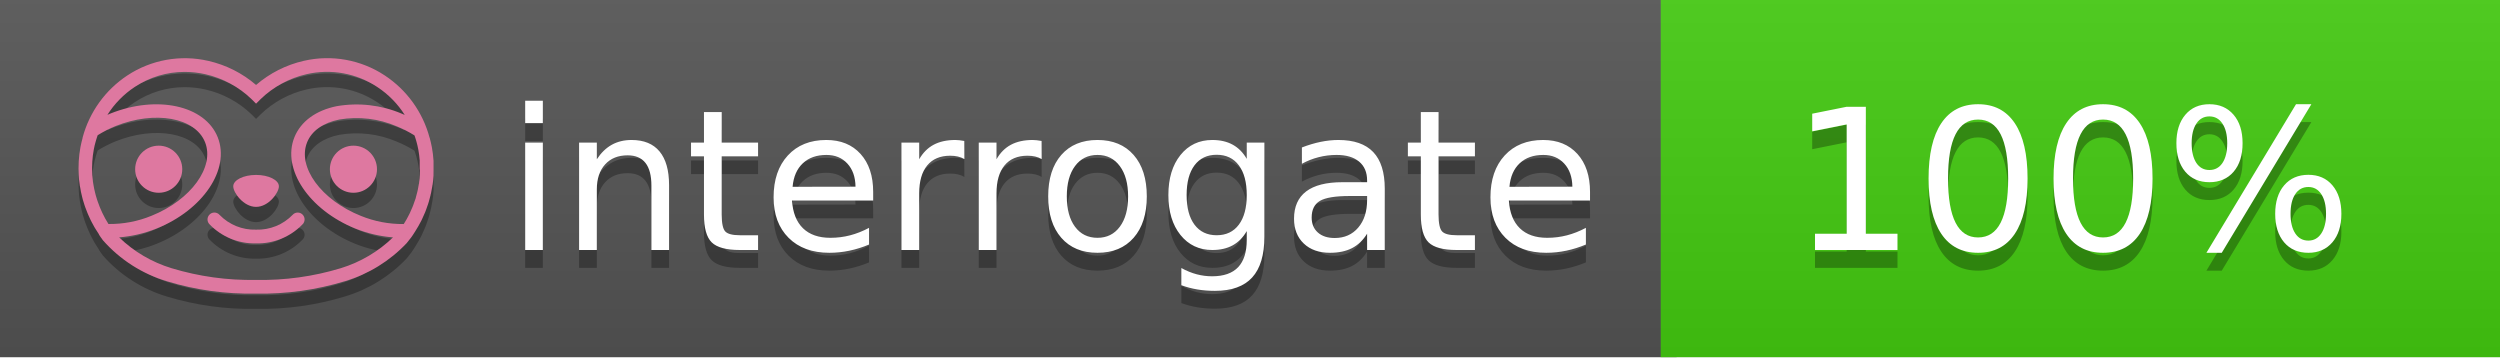
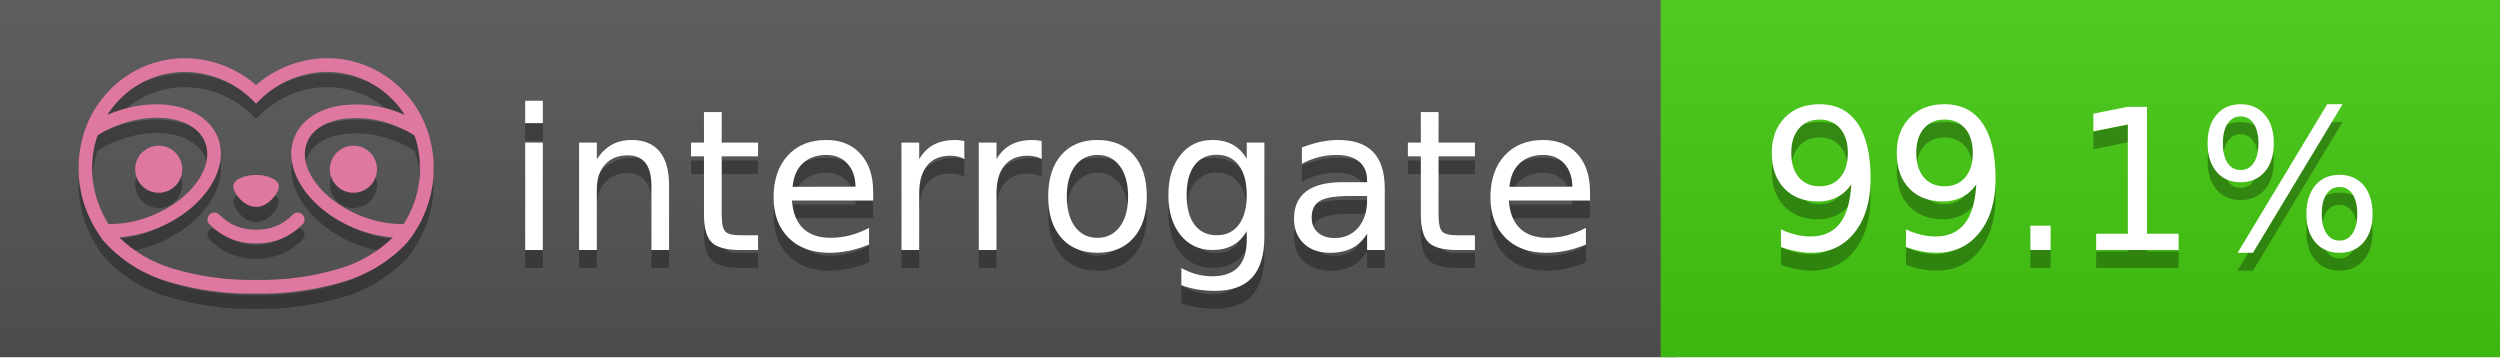
<svg xmlns="http://www.w3.org/2000/svg" width="140" height="20" viewBox="0 0 140 20" version="1.1" xml:space="preserve" style="fill-rule:evenodd;clip-rule:evenodd;stroke-linejoin:round;stroke-miterlimit:2;">
  <g transform="matrix(1,0,0,1,22,0)">
    <g id="backgrounds" transform="matrix(1.32789,0,0,1,-22.3892,0)">
      <rect x="0" y="0" width="71" height="20" style="fill:rgb(85,85,85);" />
    </g>
    <rect x="71" y="0" width="47" height="20" data-interrogate="color" style="fill:#4c1" />
    <g transform="matrix(1.19746,0,0,1,-22.3744,-4.85723e-16)">
      <rect x="0" y="0" width="118" height="20" style="fill:url(#_Linear1);" />
    </g>
  </g>
  <g fill="#fff" text-anchor="middle" font-family="DejaVu Sans,Verdana,Geneva,sans-serif" font-size="110">
    <text x="590" y="150" fill="#010101" fill-opacity=".3" transform="scale(.1)" textLength="610">interrogate</text>
    <text x="590" y="140" transform="scale(.1)" textLength="610">interrogate</text>
-     <text x="1160" y="150" fill="#010101" fill-opacity=".3" transform="scale(.1)" textLength="330" data-interrogate="result">100%</text>
-     <text x="1160" y="140" transform="scale(.1)" textLength="330" data-interrogate="result">100%</text>
+     <text x="1160" y="150" fill="#010101" fill-opacity=".3" transform="scale(.1)" textLength="370" data-interrogate="result">99.1%</text>
+     <text x="1160" y="140" transform="scale(.1)" textLength="370" data-interrogate="result">99.1%</text>
  </g>
  <g id="logo-shadow" transform="matrix(0.854876,0,0,0.854876,-6.73514,1.732)">
    <g transform="matrix(0.299012,0,0,0.299012,9.70229,-6.68582)">
      <path d="M50,64.25C52.76,64.25 55,61.13 55,59.75C55,58.37 52.76,57.25 50,57.25C47.24,57.25 45,58.37 45,59.75C45,61.13 47.24,64.25 50,64.25Z" style="fill:rgb(1,1,1);fill-opacity:0.3;fill-rule:nonzero;" />
    </g>
    <g transform="matrix(0.299012,0,0,0.299012,9.70229,-6.68582)">
      <path d="M88,49.05C86.506,43.475 83.018,38.638 78.2,35.46C72.969,32.002 66.539,30.844 60.43,32.26C56.576,33.145 52.995,34.958 50,37.54C46.998,34.958 43.411,33.149 39.55,32.27C33.441,30.853 27.011,32.011 21.78,35.47C16.97,38.652 13.489,43.489 12,49.06L12,49.13C11.82,49.79 11.66,50.46 11.53,51.13C11.146,53.207 11.021,55.323 11.16,57.43C11.16,58.03 11.26,58.63 11.34,59.23C11.34,59.51 11.43,59.79 11.48,60.07C11.53,60.35 11.58,60.68 11.64,60.98C11.7,61.28 11.8,61.69 11.89,62.05C11.98,62.41 11.99,62.47 12.05,62.68C12.16,63.07 12.28,63.46 12.41,63.84L12.58,64.34C12.72,64.74 12.88,65.14 13.04,65.53L13.23,65.98C13.403,66.373 13.583,66.767 13.77,67.16L13.99,67.59C14.19,67.97 14.39,68.35 14.61,68.73L14.87,69.15C15.1,69.52 15.33,69.89 15.58,70.26L15.58,70.32L15.99,70.93C16.14,71.14 16.29,71.36 16.45,71.57C20.206,75.83 25.086,78.95 30.53,80.57C36.839,82.48 43.41,83.385 50,83.25C56.599,83.374 63.177,82.456 69.49,80.53C74.644,78.978 79.303,76.102 83,72.19C83.34,71.78 83.65,71.35 84,70.92L84.18,70.66L84.33,70.44L84.41,70.32C84.55,70.12 84.67,69.9 84.81,69.7C85.07,69.3 85.32,68.89 85.55,68.48C85.78,68.07 86.02,67.65 86.23,67.22C86.31,67.05 86.39,66.88 86.47,66.7C86.67,66.28 86.85,65.87 87.03,65.44L87.23,64.92C87.397,64.487 87.55,64.05 87.69,63.61L87.85,63.09C87.98,62.64 88.1,62.19 88.21,61.74C88.21,61.57 88.3,61.39 88.33,61.22C88.43,60.75 88.52,60.22 88.6,59.79C88.6,59.64 88.66,59.49 88.68,59.33C88.77,58.71 88.84,58.08 88.88,57.45L88.88,54.17C88.817,53.164 88.693,52.162 88.51,51.17C88.38,50.5 88.23,49.84 88.05,49.17L88,49.05ZM85.89,56.44L85.89,57.23C85.89,57.78 85.79,58.32 85.72,58.86C85.72,59.01 85.72,59.15 85.65,59.3C85.59,59.7 85.51,60.11 85.43,60.51L85.32,60.99C85.23,61.38 85.12,61.77 85.01,62.16C85.01,62.31 84.93,62.46 84.88,62.6C84.74,63.04 84.59,63.47 84.42,63.9L84.27,64.28C84.1,64.71 83.91,65.14 83.71,65.56C83.51,65.98 83.43,66.12 83.28,66.4L83.01,66.91C82.83,67.223 82.643,67.537 82.45,67.85L82.35,68.01C79.121,68.047 75.918,67.434 72.93,66.21C64.27,62.74 59,55.52 61.18,50.11C62.18,47.6 64.7,45.82 68.26,45.11C72.489,44.395 76.835,44.908 80.78,46.59C82.141,47.144 83.453,47.813 84.7,48.59C84.76,48.76 84.82,48.93 84.88,49.1C84.94,49.27 85.05,49.63 85.12,49.9C85.28,50.5 85.44,51.1 85.55,51.73C85.691,52.507 85.792,53.292 85.85,54.08L85.85,55.89C85.85,56.12 85.91,56.25 85.91,56.45L85.89,56.44ZM17.66,68C16.668,66.435 15.869,64.756 15.28,63L15.17,62.68C15.06,62.35 14.96,62.01 14.87,61.68C14.823,61.493 14.777,61.31 14.73,61.13C14.66,60.84 14.59,60.55 14.53,60.27C14.47,59.99 14.43,59.72 14.38,59.44C14.33,59.16 14.3,59 14.27,58.78C14.2,58.27 14.15,57.78 14.11,57.23L14.11,57.03C14.008,55.236 14.122,53.437 14.45,51.67C14.56,51.06 14.71,50.46 14.88,49.87C14.96,49.59 15.04,49.32 15.13,49.05C15.22,48.78 15.24,48.72 15.3,48.55C16.548,47.774 17.859,47.105 19.22,46.55C27.86,43.09 36.65,44.67 38.82,50.08C40.99,55.49 35.73,62.74 27.09,66.2C24.101,67.431 20.893,68.043 17.66,68ZM68.57,77.68C62.554,79.508 56.287,80.376 50,80.25C43.737,80.37 37.495,79.506 31.5,77.69C27.185,76.38 23.243,74.062 20,70.93C22.815,70.706 25.58,70.055 28.2,69C38.37,64.92 44.39,56 41.6,49C38.81,42 28.27,39.72 18.1,43.8L17.43,44.09C18.973,41.648 21.019,39.561 23.43,37.97C26.671,35.824 30.473,34.68 34.36,34.68C35.884,34.681 37.404,34.852 38.89,35.19C42.694,36.049 46.191,37.935 49,40.64L50,41.64L51,40.64C53.797,37.937 57.279,36.049 61.07,35.18C66.402,33.947 72.014,34.968 76.57,38C78.98,39.588 81.026,41.671 82.57,44.11L81.9,43.82C77.409,41.921 72.464,41.355 67.66,42.19C63.08,43.12 59.79,45.54 58.39,49.02C55.6,55.97 61.62,64.94 71.79,69.02C74.414,70.07 77.182,70.714 80,70.93C76.776,74.05 72.859,76.363 68.57,77.68Z" style="fill:rgb(1,1,1);fill-opacity:0.3;fill-rule:nonzero;" />
    </g>
    <g transform="matrix(0.299012,0,0,0.299012,9.70229,-6.68582)">
      <circle cx="71.33" cy="56" r="5.16" style="fill:rgb(1,1,1);fill-opacity:0.3;" />
    </g>
    <g transform="matrix(0.299012,0,0,0.299012,9.70229,-6.68582)">
      <circle cx="28.67" cy="56" r="5.16" style="fill:rgb(1,1,1);fill-opacity:0.3;" />
    </g>
    <g transform="matrix(0.299012,0,0,0.299012,9.70229,-6.68582)">
      <path d="M58,66C55.912,68.161 53.003,69.339 50,69.24C46.997,69.339 44.088,68.161 42,66C41.714,65.677 41.302,65.491 40.87,65.491C40.042,65.491 39.361,66.172 39.361,67C39.361,67.368 39.496,67.724 39.74,68C42.403,70.804 46.134,72.35 50,72.25C53.862,72.347 57.59,70.802 60.25,68C60.495,67.725 60.63,67.369 60.63,67C60.63,66.174 59.951,65.495 59.125,65.495C58.695,65.495 58.285,65.679 58,66Z" style="fill:rgb(1,1,1);fill-opacity:0.3;fill-rule:nonzero;" />
    </g>
  </g>
  <g id="logo-pink" transform="matrix(0.854876,0,0,0.854876,-6.73514,0.877124)">
    <g transform="matrix(0.299012,0,0,0.299012,9.70229,-6.68582)">
      <path d="M50,64.25C52.76,64.25 55,61.13 55,59.75C55,58.37 52.76,57.25 50,57.25C47.24,57.25 45,58.37 45,59.75C45,61.13 47.24,64.25 50,64.25Z" style="fill:rgb(222,120,160);fill-rule:nonzero;" />
    </g>
    <g transform="matrix(0.299012,0,0,0.299012,9.70229,-6.68582)">
      <path d="M88,49.05C86.506,43.475 83.018,38.638 78.2,35.46C72.969,32.002 66.539,30.844 60.43,32.26C56.576,33.145 52.995,34.958 50,37.54C46.998,34.958 43.411,33.149 39.55,32.27C33.441,30.853 27.011,32.011 21.78,35.47C16.97,38.652 13.489,43.489 12,49.06L12,49.13C11.82,49.79 11.66,50.46 11.53,51.13C11.146,53.207 11.021,55.323 11.16,57.43C11.16,58.03 11.26,58.63 11.34,59.23C11.34,59.51 11.43,59.79 11.48,60.07C11.53,60.35 11.58,60.68 11.64,60.98C11.7,61.28 11.8,61.69 11.89,62.05C11.98,62.41 11.99,62.47 12.05,62.68C12.16,63.07 12.28,63.46 12.41,63.84L12.58,64.34C12.72,64.74 12.88,65.14 13.04,65.53L13.23,65.98C13.403,66.373 13.583,66.767 13.77,67.16L13.99,67.59C14.19,67.97 14.39,68.35 14.61,68.73L14.87,69.15C15.1,69.52 15.33,69.89 15.58,70.26L15.58,70.32L15.99,70.93C16.14,71.14 16.29,71.36 16.45,71.57C20.206,75.83 25.086,78.95 30.53,80.57C36.839,82.48 43.41,83.385 50,83.25C56.599,83.374 63.177,82.456 69.49,80.53C74.644,78.978 79.303,76.102 83,72.19C83.34,71.78 83.65,71.35 84,70.92L84.18,70.66L84.33,70.44L84.41,70.32C84.55,70.12 84.67,69.9 84.81,69.7C85.07,69.3 85.32,68.89 85.55,68.48C85.78,68.07 86.02,67.65 86.23,67.22C86.31,67.05 86.39,66.88 86.47,66.7C86.67,66.28 86.85,65.87 87.03,65.44L87.23,64.92C87.397,64.487 87.55,64.05 87.69,63.61L87.85,63.09C87.98,62.64 88.1,62.19 88.21,61.74C88.21,61.57 88.3,61.39 88.33,61.22C88.43,60.75 88.52,60.22 88.6,59.79C88.6,59.64 88.66,59.49 88.68,59.33C88.77,58.71 88.84,58.08 88.88,57.45L88.88,54.17C88.817,53.164 88.693,52.162 88.51,51.17C88.38,50.5 88.23,49.84 88.05,49.17L88,49.05ZM85.89,56.44L85.89,57.23C85.89,57.78 85.79,58.32 85.72,58.86C85.72,59.01 85.72,59.15 85.65,59.3C85.59,59.7 85.51,60.11 85.43,60.51L85.32,60.99C85.23,61.38 85.12,61.77 85.01,62.16C85.01,62.31 84.93,62.46 84.88,62.6C84.74,63.04 84.59,63.47 84.42,63.9L84.27,64.28C84.1,64.71 83.91,65.14 83.71,65.56C83.51,65.98 83.43,66.12 83.28,66.4L83.01,66.91C82.83,67.223 82.643,67.537 82.45,67.85L82.35,68.01C79.121,68.047 75.918,67.434 72.93,66.21C64.27,62.74 59,55.52 61.18,50.11C62.18,47.6 64.7,45.82 68.26,45.11C72.489,44.395 76.835,44.908 80.78,46.59C82.141,47.144 83.453,47.813 84.7,48.59C84.76,48.76 84.82,48.93 84.88,49.1C84.94,49.27 85.05,49.63 85.12,49.9C85.28,50.5 85.44,51.1 85.55,51.73C85.691,52.507 85.792,53.292 85.85,54.08L85.85,55.89C85.85,56.12 85.91,56.25 85.91,56.45L85.89,56.44ZM17.66,68C16.668,66.435 15.869,64.756 15.28,63L15.17,62.68C15.06,62.35 14.96,62.01 14.87,61.68C14.823,61.493 14.777,61.31 14.73,61.13C14.66,60.84 14.59,60.55 14.53,60.27C14.47,59.99 14.43,59.72 14.38,59.44C14.33,59.16 14.3,59 14.27,58.78C14.2,58.27 14.15,57.78 14.11,57.23L14.11,57.03C14.008,55.236 14.122,53.437 14.45,51.67C14.56,51.06 14.71,50.46 14.88,49.87C14.96,49.59 15.04,49.32 15.13,49.05C15.22,48.78 15.24,48.72 15.3,48.55C16.548,47.774 17.859,47.105 19.22,46.55C27.86,43.09 36.65,44.67 38.82,50.08C40.99,55.49 35.73,62.74 27.09,66.2C24.101,67.431 20.893,68.043 17.66,68ZM68.57,77.68C62.554,79.508 56.287,80.376 50,80.25C43.737,80.37 37.495,79.506 31.5,77.69C27.185,76.38 23.243,74.062 20,70.93C22.815,70.706 25.58,70.055 28.2,69C38.37,64.92 44.39,56 41.6,49C38.81,42 28.27,39.72 18.1,43.8L17.43,44.09C18.973,41.648 21.019,39.561 23.43,37.97C26.671,35.824 30.473,34.68 34.36,34.68C35.884,34.681 37.404,34.852 38.89,35.19C42.694,36.049 46.191,37.935 49,40.64L50,41.64L51,40.64C53.797,37.937 57.279,36.049 61.07,35.18C66.402,33.947 72.014,34.968 76.57,38C78.98,39.588 81.026,41.671 82.57,44.11L81.9,43.82C77.409,41.921 72.464,41.355 67.66,42.19C63.08,43.12 59.79,45.54 58.39,49.02C55.6,55.97 61.62,64.94 71.79,69.02C74.414,70.07 77.182,70.714 80,70.93C76.776,74.05 72.859,76.363 68.57,77.68Z" style="fill:rgb(222,120,160);fill-rule:nonzero;" />
    </g>
    <g transform="matrix(0.299012,0,0,0.299012,9.70229,-6.68582)">
      <circle cx="71.33" cy="56" r="5.16" style="fill:rgb(222,120,160);" />
    </g>
    <g transform="matrix(0.299012,0,0,0.299012,9.70229,-6.68582)">
      <circle cx="28.67" cy="56" r="5.16" style="fill:rgb(222,120,160);" />
    </g>
    <g transform="matrix(0.299012,0,0,0.299012,9.70229,-6.68582)">
      <path d="M58,66C55.912,68.161 53.003,69.339 50,69.24C46.997,69.339 44.088,68.161 42,66C41.714,65.677 41.302,65.491 40.87,65.491C40.042,65.491 39.361,66.172 39.361,67C39.361,67.368 39.496,67.724 39.74,68C42.403,70.804 46.134,72.35 50,72.25C53.862,72.347 57.59,70.802 60.25,68C60.495,67.725 60.63,67.369 60.63,67C60.63,66.174 59.951,65.495 59.125,65.495C58.695,65.495 58.285,65.679 58,66Z" style="fill:rgb(222,120,160);fill-rule:nonzero;" />
    </g>
  </g>
  <defs>
    <linearGradient id="_Linear1" x1="0" y1="0" x2="1" y2="0" gradientUnits="userSpaceOnUse" gradientTransform="matrix(1.22465e-15,20,-20,1.22465e-15,0,0)">
      <stop offset="0" style="stop-color:rgb(187,187,187);stop-opacity:0.1" />
      <stop offset="1" style="stop-color:black;stop-opacity:0.1" />
    </linearGradient>
  </defs>
</svg>
